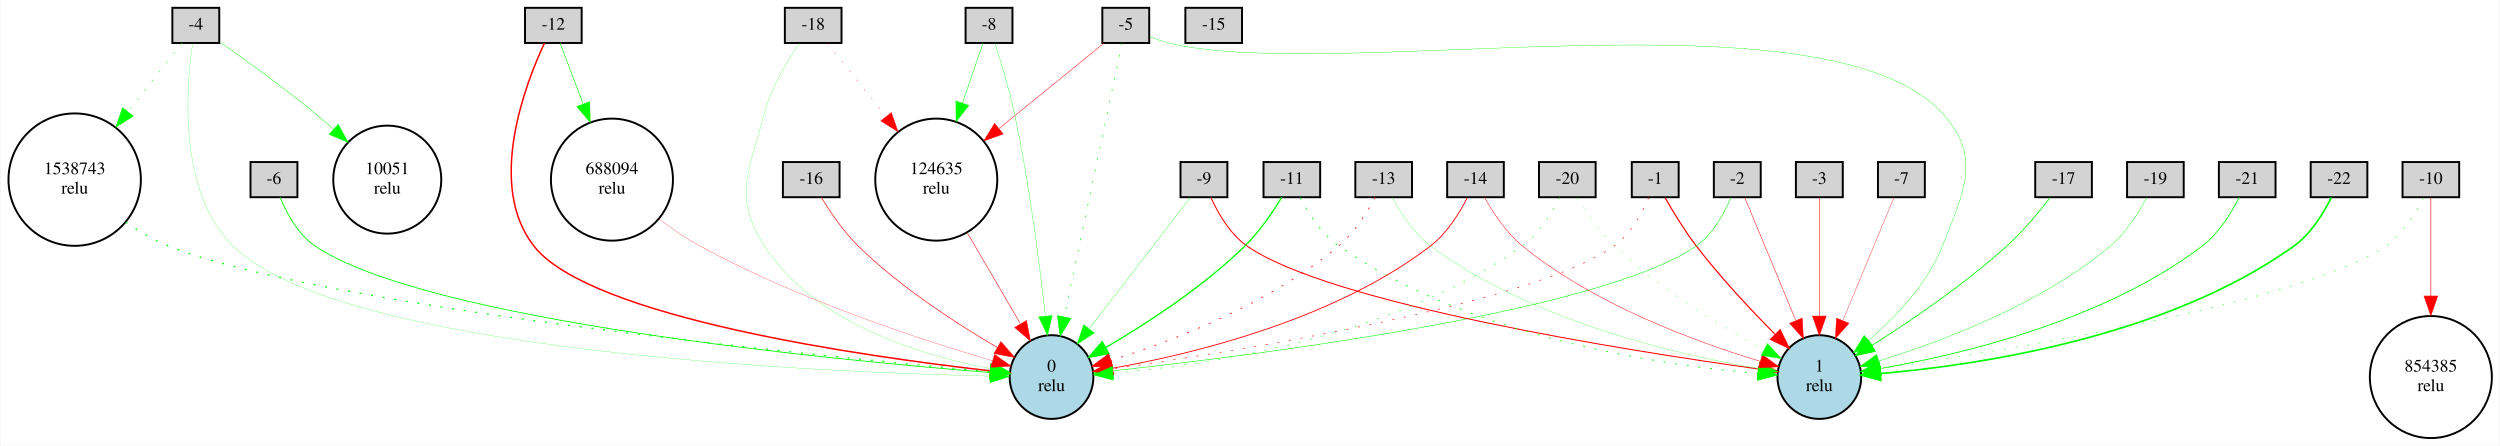
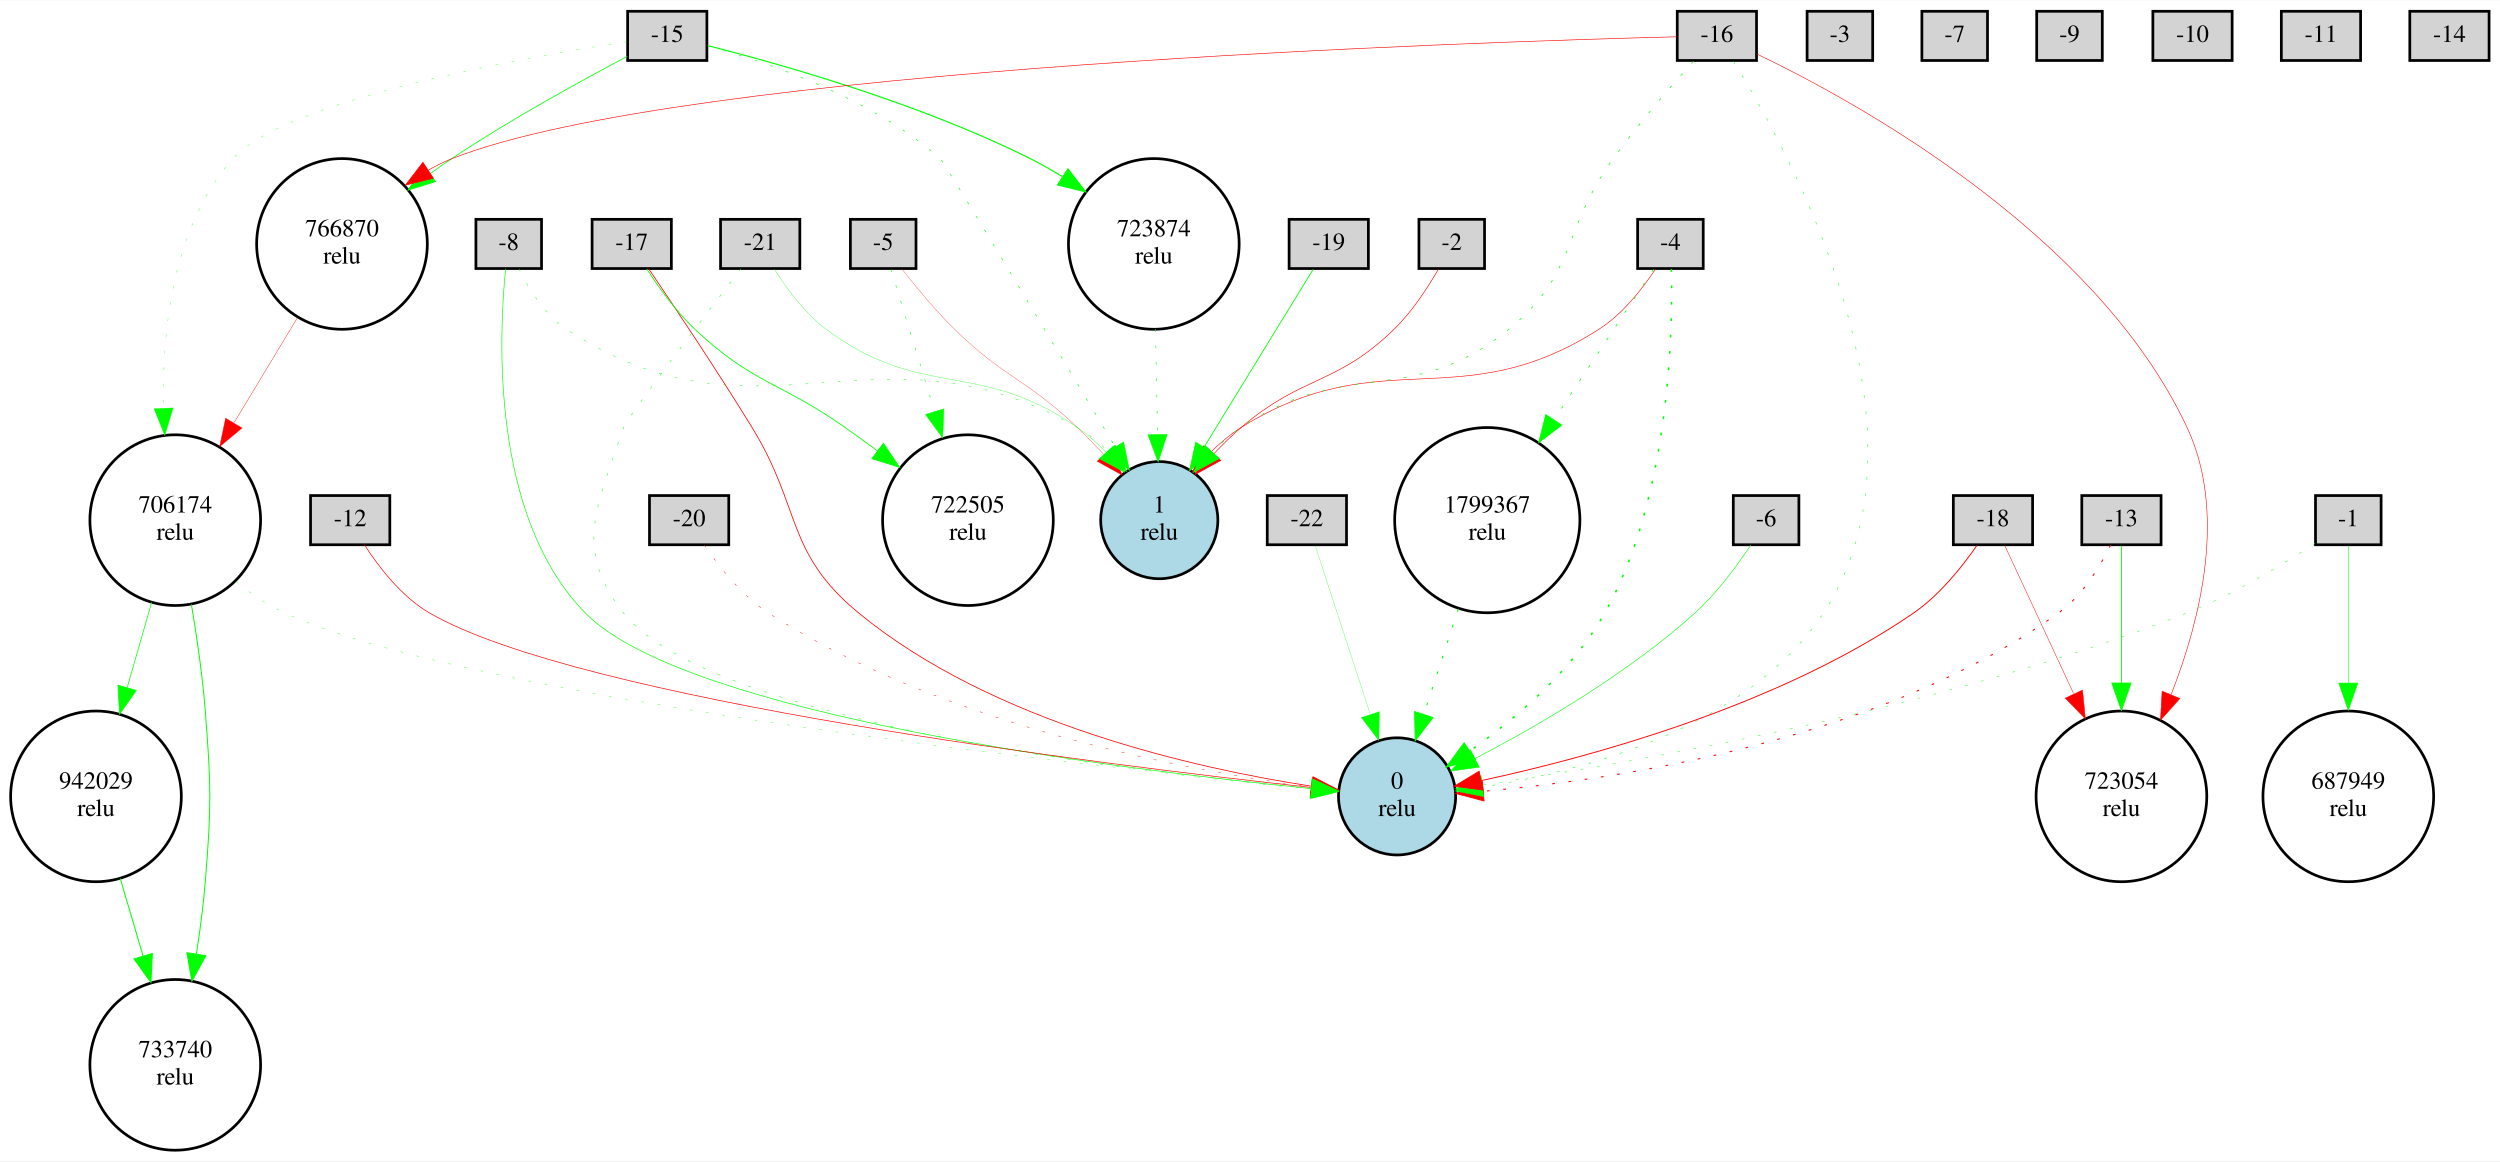
- <svg xmlns="http://www.w3.org/2000/svg" width="1279pt" height="228pt" viewBox="0.00 0.00 1279.05 228.11">
-   <g id="graph0" class="graph" transform="scale(1 1) rotate(0) translate(4 224.1076)">
-     <polygon fill="#ffffff" stroke="transparent" points="-4,4 -4,-224.108 1275.054,-224.108 1275.054,4 -4,4" />
+ <svg xmlns="http://www.w3.org/2000/svg" width="915pt" height="425pt" viewBox="0.00 0.00 914.61 424.56">
+   <g id="graph0" class="graph" transform="scale(1 1) rotate(0) translate(4 420.5584)">
+     <polygon fill="#ffffff" stroke="transparent" points="-4,4 -4,-420.558 910.613,-420.558 910.613,4 -4,4" />
    <g id="node1" class="node">
-       <polygon fill="#d3d3d3" stroke="#000000" points="854.941,-141.167 830.941,-141.167 830.941,-123.166 854.941,-123.166 854.941,-141.167" />
-       <text text-anchor="middle" x="842.941" y="-129.966" font-family="Times,serif" font-size="9.00" fill="#000000">-1</text>
+       <polygon fill="#d3d3d3" stroke="#000000" points="867.113,-239.392 843.113,-239.392 843.113,-221.392 867.113,-221.392 867.113,-239.392" />
+       <text text-anchor="middle" x="855.113" y="-228.192" font-family="Times,serif" font-size="9.00" fill="#000000">-1</text>
    </g>
    <g id="node23" class="node">
-       <ellipse fill="#add8e6" stroke="#000000" cx="533.941" cy="-31.113" rx="21.429" ry="21.429" />
-       <text text-anchor="middle" x="533.941" y="-33.913" font-family="Times,serif" font-size="9.00" fill="#000000">0</text>
-       <text text-anchor="middle" x="533.941" y="-23.913" font-family="Times,serif" font-size="9.00" fill="#000000">relu</text>
+       <ellipse fill="#add8e6" stroke="#000000" cx="507.113" cy="-129.338" rx="21.429" ry="21.429" />
+       <text text-anchor="middle" x="507.113" y="-132.138" font-family="Times,serif" font-size="9.00" fill="#000000">0</text>
+       <text text-anchor="middle" x="507.113" y="-122.138" font-family="Times,serif" font-size="9.00" fill="#000000">relu</text>
+     </g>
+     <g id="edge20" class="edge">
+       <path fill="none" stroke="#00ff00" stroke-width=".164" stroke-dasharray="1,5" d="M842.99,-221.993C831.422,-214.331 813.265,-203.205 796.113,-196.451 706.024,-160.978 592.424,-141.415 538.408,-133.523" />
+       <polygon fill="#00ff00" stroke="#00ff00" stroke-width=".164" points="538.817,-130.046 528.423,-132.098 537.829,-136.975 538.817,-130.046" />
+     </g>
+     <g id="node29" class="node">
+       <ellipse fill="#ffffff" stroke="#000000" cx="855.113" cy="-129.338" rx="31.226" ry="31.226" />
+       <text text-anchor="middle" x="855.113" y="-132.138" font-family="Times,serif" font-size="9.00" fill="#000000">687949</text>
+       <text text-anchor="middle" x="855.113" y="-122.138" font-family="Times,serif" font-size="9.00" fill="#000000">relu</text>
+     </g>
+     <g id="edge21" class="edge">
+       <path fill="none" stroke="#00ff00" stroke-width=".191" d="M855.113,-221.066C855.113,-209.605 855.113,-189.393 855.113,-170.854" />
+       <polygon fill="#00ff00" stroke="#00ff00" stroke-width=".191" points="858.613,-170.793 855.113,-160.793 851.613,-170.793 858.613,-170.793" />
+     </g>
+     <g id="node2" class="node">
+       <polygon fill="#d3d3d3" stroke="#000000" points="539.113,-340.446 515.113,-340.446 515.113,-322.446 539.113,-322.446 539.113,-340.446" />
+       <text text-anchor="middle" x="527.113" y="-329.246" font-family="Times,serif" font-size="9.00" fill="#000000">-2</text>
+     </g>
+     <g id="node24" class="node">
+       <ellipse fill="#add8e6" stroke="#000000" cx="420.113" cy="-230.392" rx="21.429" ry="21.429" />
+       <text text-anchor="middle" x="420.113" y="-233.192" font-family="Times,serif" font-size="9.00" fill="#000000">1</text>
+       <text text-anchor="middle" x="420.113" y="-223.192" font-family="Times,serif" font-size="9.00" fill="#000000">relu</text>
+     </g>
+     <g id="edge18" class="edge">
+       <path fill="none" stroke="#ff0000" stroke-width=".226" d="M522.265,-322.28C518.467,-315.668 512.729,-306.803 506.113,-300.333 484.958,-279.647 472.568,-283.6 450.113,-264.333 446.662,-261.372 443.24,-258.018 440.01,-254.599" />
+       <polygon fill="#ff0000" stroke="#ff0000" stroke-width=".226" points="442.594,-252.237 433.307,-247.137 437.386,-256.915 442.594,-252.237" />
+     </g>
+     <g id="node3" class="node">
+       <polygon fill="#d3d3d3" stroke="#000000" points="681.113,-416.558 657.113,-416.558 657.113,-398.558 681.113,-398.558 681.113,-416.558" />
+       <text text-anchor="middle" x="669.113" y="-405.358" font-family="Times,serif" font-size="9.00" fill="#000000">-3</text>
+     </g>
+     <g id="node4" class="node">
+       <polygon fill="#d3d3d3" stroke="#000000" points="619.113,-340.446 595.113,-340.446 595.113,-322.446 619.113,-322.446 619.113,-340.446" />
+       <text text-anchor="middle" x="607.113" y="-329.246" font-family="Times,serif" font-size="9.00" fill="#000000">-4</text>
+     </g>
+     <g id="edge1" class="edge">
+       <path fill="none" stroke="#00ff00" stroke-width=".578" stroke-dasharray="1,5" d="M607.487,-322.24C608.013,-299.375 606.89,-238.792 583.113,-196.451 571.369,-175.539 550.598,-157.876 533.735,-145.928" />
+       <polygon fill="#00ff00" stroke="#00ff00" stroke-width=".578" points="535.578,-142.948 525.342,-140.213 531.638,-148.734 535.578,-142.948" />
+     </g>
+     <g id="edge19" class="edge">
+       <path fill="none" stroke="#ff0000" stroke-width=".211" d="M601.625,-322.228C596.998,-315.229 589.757,-305.891 581.113,-300.333 530.325,-267.677 501.348,-296.282 450.113,-264.333 446.178,-261.879 442.464,-258.755 439.077,-255.399" />
+       <polygon fill="#ff0000" stroke="#ff0000" stroke-width=".211" points="441.543,-252.907 432.231,-247.854 436.359,-257.612 441.543,-252.907" />
+     </g>
+     <g id="node26" class="node">
+       <ellipse fill="#ffffff" stroke="#000000" cx="540.113" cy="-230.392" rx="33.882" ry="33.882" />
+       <text text-anchor="middle" x="540.113" y="-233.192" font-family="Times,serif" font-size="9.00" fill="#000000">1799367</text>
+       <text text-anchor="middle" x="540.113" y="-223.192" font-family="Times,serif" font-size="9.00" fill="#000000">relu</text>
+     </g>
+     <g id="edge36" class="edge">
+       <path fill="none" stroke="#00ff00" stroke-width=".294" stroke-dasharray="1,5" d="M600.93,-322.12C592.689,-309.692 577.627,-286.973 564.554,-267.256" />
+       <polygon fill="#00ff00" stroke="#00ff00" stroke-width=".294" points="567.353,-265.143 558.91,-258.743 561.519,-269.011 567.353,-265.143" />
+     </g>
+     <g id="node5" class="node">
+       <polygon fill="#d3d3d3" stroke="#000000" points="331.113,-340.446 307.113,-340.446 307.113,-322.446 331.113,-322.446 331.113,-340.446" />
+       <text text-anchor="middle" x="319.113" y="-329.246" font-family="Times,serif" font-size="9.00" fill="#000000">-5</text>
+     </g>
+     <g id="edge2" class="edge">
+       <path fill="none" stroke="#ff0000" stroke-width=".101" d="M325.952,-322.317C330.954,-315.885 338.07,-307.227 345.113,-300.333 363.416,-282.417 371.563,-281.994 390.113,-264.333 393.406,-261.198 396.741,-257.748 399.932,-254.285" />
+       <polygon fill="#ff0000" stroke="#ff0000" stroke-width=".101" points="402.565,-256.591 406.615,-246.801 397.344,-251.929 402.565,-256.591" />
+     </g>
+     <g id="node27" class="node">
+       <ellipse fill="#ffffff" stroke="#000000" cx="350.113" cy="-230.392" rx="31.226" ry="31.226" />
+       <text text-anchor="middle" x="350.113" y="-233.192" font-family="Times,serif" font-size="9.00" fill="#000000">722505</text>
+       <text text-anchor="middle" x="350.113" y="-223.192" font-family="Times,serif" font-size="9.00" fill="#000000">relu</text>
+     </g>
+     <g id="edge24" class="edge">
+       <path fill="none" stroke="#00ff00" stroke-width=".206" stroke-dasharray="1,5" d="M321.974,-322.12C325.599,-310.303 332.077,-289.184 337.905,-270.187" />
+       <polygon fill="#00ff00" stroke="#00ff00" stroke-width=".206" points="341.288,-271.093 340.875,-260.506 334.596,-269.04 341.288,-271.093" />
+     </g>
+     <g id="node6" class="node">
+       <polygon fill="#d3d3d3" stroke="#000000" points="654.113,-239.392 630.113,-239.392 630.113,-221.392 654.113,-221.392 654.113,-239.392" />
+       <text text-anchor="middle" x="642.113" y="-228.192" font-family="Times,serif" font-size="9.00" fill="#000000">-6</text>
+     </g>
+     <g id="edge16" class="edge">
+       <path fill="none" stroke="#00ff00" stroke-width=".214" d="M636.488,-221.298C631.682,-214.007 624.266,-203.814 616.113,-196.451 591.615,-174.328 558.85,-155.283 535.659,-143.193" />
+       <polygon fill="#00ff00" stroke="#00ff00" stroke-width=".214" points="537.163,-140.031 526.665,-138.602 533.98,-146.266 537.163,-140.031" />
+     </g>
+     <g id="node7" class="node">
+       <polygon fill="#d3d3d3" stroke="#000000" points="723.113,-416.558 699.113,-416.558 699.113,-398.558 723.113,-398.558 723.113,-416.558" />
+       <text text-anchor="middle" x="711.113" y="-405.358" font-family="Times,serif" font-size="9.00" fill="#000000">-7</text>
+     </g>
+     <g id="node8" class="node">
+       <polygon fill="#d3d3d3" stroke="#000000" points="194.113,-340.446 170.113,-340.446 170.113,-322.446 194.113,-322.446 194.113,-340.446" />
+       <text text-anchor="middle" x="182.113" y="-329.246" font-family="Times,serif" font-size="9.00" fill="#000000">-8</text>
+     </g>
+     <g id="edge3" class="edge">
+       <path fill="none" stroke="#00ff00" stroke-width=".245" d="M180.981,-322.386C178.513,-298.244 175.39,-231.794 210.113,-196.451 247.036,-158.867 406.531,-139.122 475.328,-132.223" />
+       <polygon fill="#00ff00" stroke="#00ff00" stroke-width=".245" points="475.945,-135.679 485.558,-131.225 475.266,-128.712 475.945,-135.679" />
+     </g>
+     <g id="edge15" class="edge">
+       <path fill="none" stroke="#00ff00" stroke-width=".162" stroke-dasharray="1,5" d="M185.875,-322.344C189.303,-315.216 195.064,-305.648 203.113,-300.333 273.74,-253.693 316.603,-306.283 390.113,-264.333 394.14,-262.034 397.905,-258.994 401.313,-255.675" />
+       <polygon fill="#00ff00" stroke="#00ff00" stroke-width=".162" points="404.024,-257.896 408.169,-248.146 398.848,-253.183 404.024,-257.896" />
+     </g>
+     <g id="node9" class="node">
+       <polygon fill="#d3d3d3" stroke="#000000" points="765.113,-416.558 741.113,-416.558 741.113,-398.558 765.113,-398.558 765.113,-416.558" />
+       <text text-anchor="middle" x="753.113" y="-405.358" font-family="Times,serif" font-size="9.00" fill="#000000">-9</text>
+     </g>
+     <g id="node10" class="node">
+       <polygon fill="#d3d3d3" stroke="#000000" points="812.613,-416.558 783.613,-416.558 783.613,-398.558 812.613,-398.558 812.613,-416.558" />
+       <text text-anchor="middle" x="798.113" y="-405.358" font-family="Times,serif" font-size="9.00" fill="#000000">-10</text>
+     </g>
+     <g id="node11" class="node">
+       <polygon fill="#d3d3d3" stroke="#000000" points="859.613,-416.558 830.613,-416.558 830.613,-398.558 859.613,-398.558 859.613,-416.558" />
+       <text text-anchor="middle" x="845.113" y="-405.358" font-family="Times,serif" font-size="9.00" fill="#000000">-11</text>
+     </g>
+     <g id="node12" class="node">
+       <polygon fill="#d3d3d3" stroke="#000000" points="138.613,-239.392 109.613,-239.392 109.613,-221.392 138.613,-221.392 138.613,-239.392" />
+       <text text-anchor="middle" x="124.113" y="-228.192" font-family="Times,serif" font-size="9.00" fill="#000000">-12</text>
    </g>
    <g id="edge11" class="edge">
-       <path fill="none" stroke="#ff0000" stroke-width=".334" stroke-dasharray="1,5" d="M839.595,-122.955C836.295,-115.183 830.496,-104.369 821.941,-98.225 780.663,-68.58 630.984,-44.649 565.256,-35.324" />
-       <polygon fill="#ff0000" stroke="#ff0000" stroke-width=".334" points="565.481,-31.821 555.093,-33.904 564.512,-38.754 565.481,-31.821" />
-     </g>
-     <g id="node24" class="node">
-       <ellipse fill="#add8e6" stroke="#000000" cx="926.941" cy="-31.113" rx="21.429" ry="21.429" />
-       <text text-anchor="middle" x="926.941" y="-33.913" font-family="Times,serif" font-size="9.00" fill="#000000">1</text>
-       <text text-anchor="middle" x="926.941" y="-23.913" font-family="Times,serif" font-size="9.00" fill="#000000">relu</text>
+       <path fill="none" stroke="#ff0000" stroke-width=".248" d="M129.338,-221.373C134.391,-213.505 142.788,-202.439 153.113,-196.451 208.169,-164.521 399.373,-140.947 475.493,-132.62" />
+       <polygon fill="#ff0000" stroke="#ff0000" stroke-width=".248" points="476.291,-136.054 485.858,-131.503 475.541,-129.095 476.291,-136.054" />
+     </g>
+     <g id="node13" class="node">
+       <polygon fill="#d3d3d3" stroke="#000000" points="786.613,-239.392 757.613,-239.392 757.613,-221.392 786.613,-221.392 786.613,-239.392" />
+       <text text-anchor="middle" x="772.113" y="-228.192" font-family="Times,serif" font-size="9.00" fill="#000000">-13</text>
+     </g>
+     <g id="edge13" class="edge">
+       <path fill="none" stroke="#ff0000" stroke-width=".384" stroke-dasharray="1,5" d="M768.16,-221.263C764.361,-213.545 757.9,-202.763 749.113,-196.451 684.12,-149.769 587.933,-135.527 538.685,-131.205" />
+       <polygon fill="#ff0000" stroke="#ff0000" stroke-width=".384" points="538.88,-127.709 528.634,-130.405 538.324,-134.687 538.88,-127.709" />
+     </g>
+     <g id="node30" class="node">
+       <ellipse fill="#ffffff" stroke="#000000" cx="772.113" cy="-129.338" rx="31.226" ry="31.226" />
+       <text text-anchor="middle" x="772.113" y="-132.138" font-family="Times,serif" font-size="9.00" fill="#000000">723054</text>
+       <text text-anchor="middle" x="772.113" y="-122.138" font-family="Times,serif" font-size="9.00" fill="#000000">relu</text>
+     </g>
+     <g id="edge28" class="edge">
+       <path fill="none" stroke="#00ff00" stroke-width=".326" d="M772.113,-221.066C772.113,-209.605 772.113,-189.393 772.113,-170.854" />
+       <polygon fill="#00ff00" stroke="#00ff00" stroke-width=".326" points="775.613,-170.793 772.113,-160.793 768.613,-170.793 775.613,-170.793" />
+     </g>
+     <g id="node14" class="node">
+       <polygon fill="#d3d3d3" stroke="#000000" points="906.613,-416.558 877.613,-416.558 877.613,-398.558 906.613,-398.558 906.613,-416.558" />
+       <text text-anchor="middle" x="892.113" y="-405.358" font-family="Times,serif" font-size="9.00" fill="#000000">-14</text>
+     </g>
+     <g id="node15" class="node">
+       <polygon fill="#d3d3d3" stroke="#000000" points="254.613,-416.558 225.613,-416.558 225.613,-398.558 254.613,-398.558 254.613,-416.558" />
+       <text text-anchor="middle" x="240.113" y="-405.358" font-family="Times,serif" font-size="9.00" fill="#000000">-15</text>
+     </g>
+     <g id="edge6" class="edge">
+       <path fill="none" stroke="#00ff00" stroke-width=".23" stroke-dasharray="1,5" d="M254.886,-403.925C275.873,-398.149 314.598,-385.148 340.113,-362.558 341.251,-361.55 380.968,-295.571 404.002,-257.23" />
+       <polygon fill="#00ff00" stroke="#00ff00" stroke-width=".23" points="407.043,-258.964 409.192,-248.59 401.042,-255.36 407.043,-258.964" />
+     </g>
+     <g id="node25" class="node">
+       <ellipse fill="#ffffff" stroke="#000000" cx="418.113" cy="-331.446" rx="31.226" ry="31.226" />
+       <text text-anchor="middle" x="418.113" y="-334.246" font-family="Times,serif" font-size="9.00" fill="#000000">723874</text>
+       <text text-anchor="middle" x="418.113" y="-324.246" font-family="Times,serif" font-size="9.00" fill="#000000">relu</text>
+     </g>
+     <g id="edge26" class="edge">
+       <path fill="none" stroke="#00ff00" stroke-width=".418" d="M255.013,-403.973C280.189,-397.601 332.381,-383.023 373.113,-362.558 376.932,-360.64 380.799,-358.434 384.579,-356.102" />
+       <polygon fill="#00ff00" stroke="#00ff00" stroke-width=".418" points="386.705,-358.894 393.177,-350.505 382.887,-353.027 386.705,-358.894" />
+     </g>
+     <g id="node32" class="node">
+       <ellipse fill="#ffffff" stroke="#000000" cx="121.113" cy="-331.446" rx="31.226" ry="31.226" />
+       <text text-anchor="middle" x="121.113" y="-334.246" font-family="Times,serif" font-size="9.00" fill="#000000">766870</text>
+       <text text-anchor="middle" x="121.113" y="-324.246" font-family="Times,serif" font-size="9.00" fill="#000000">relu</text>
+     </g>
+     <g id="edge31" class="edge">
+       <path fill="none" stroke="#00ff00" stroke-width=".283" d="M225.469,-400.031C209.322,-391.545 182.762,-377.036 161.113,-362.558 158.562,-360.853 155.964,-359.035 153.379,-357.166" />
+       <polygon fill="#00ff00" stroke="#00ff00" stroke-width=".283" points="155.35,-354.27 145.24,-351.102 151.168,-359.883 155.35,-354.27" />
+     </g>
+     <g id="node33" class="node">
+       <ellipse fill="#ffffff" stroke="#000000" cx="60.113" cy="-230.392" rx="31.226" ry="31.226" />
+       <text text-anchor="middle" x="60.113" y="-233.192" font-family="Times,serif" font-size="9.00" fill="#000000">706174</text>
+       <text text-anchor="middle" x="60.113" y="-223.192" font-family="Times,serif" font-size="9.00" fill="#000000">relu</text>
+     </g>
+     <g id="edge22" class="edge">
+       <path fill="none" stroke="#00ff00" stroke-width=".116" stroke-dasharray="1,5" d="M225.502,-405.451C189.974,-400.022 100.546,-384.436 81.113,-362.558 59.332,-338.038 55.187,-300.372 55.85,-271.514" />
+       <polygon fill="#00ff00" stroke="#00ff00" stroke-width=".116" points="59.356,-271.463 56.289,-261.322 52.362,-271.162 59.356,-271.463" />
+     </g>
+     <g id="node16" class="node">
+       <polygon fill="#d3d3d3" stroke="#000000" points="638.613,-416.558 609.613,-416.558 609.613,-398.558 638.613,-398.558 638.613,-416.558" />
+       <text text-anchor="middle" x="624.113" y="-405.358" font-family="Times,serif" font-size="9.00" fill="#000000">-16</text>
+     </g>
+     <g id="edge14" class="edge">
+       <path fill="none" stroke="#00ff00" stroke-width=".186" stroke-dasharray="1,5" d="M630.184,-398.198C649.719,-366.791 707.178,-263.379 663.113,-196.451 635.518,-154.539 575.661,-138.692 538.638,-132.777" />
+       <polygon fill="#00ff00" stroke="#00ff00" stroke-width=".186" points="538.792,-129.263 528.395,-131.3 537.793,-136.192 538.792,-129.263" />
+     </g>
+     <g id="edge8" class="edge">
+       <path fill="none" stroke="#00ff00" stroke-width=".263" stroke-dasharray="1,5" d="M615.519,-398.246C607.513,-389.377 595.443,-375.497 586.113,-362.558 567.159,-336.274 573.16,-320.892 548.113,-300.333 512.246,-270.894 488.423,-290.514 450.113,-264.333 446.359,-261.768 442.771,-258.63 439.464,-255.309" />
+       <polygon fill="#00ff00" stroke="#00ff00" stroke-width=".263" points="442.041,-252.941 432.723,-247.899 436.863,-257.651 442.041,-252.941" />
+     </g>
+     <g id="edge35" class="edge">
+       <path fill="none" stroke="#ff0000" stroke-width=".206" d="M638.614,-400.993C673.663,-384.207 762.558,-335.938 796.113,-264.333 810.614,-233.386 801.302,-194.691 790.324,-166.673" />
+       <polygon fill="#ff0000" stroke="#ff0000" stroke-width=".206" points="793.475,-165.132 786.409,-157.238 787.009,-167.815 793.475,-165.132" />
+     </g>
+     <g id="edge38" class="edge">
+       <path fill="none" stroke="#ff0000" stroke-width=".225" d="M609.565,-407.229C540.518,-405.502 245.709,-396.247 161.113,-362.558 158.262,-361.423 155.446,-360.02 152.708,-358.443" />
+       <polygon fill="#ff0000" stroke="#ff0000" stroke-width=".225" points="154.564,-355.475 144.28,-352.928 150.731,-361.332 154.564,-355.475" />
+     </g>
+     <g id="node17" class="node">
+       <polygon fill="#d3d3d3" stroke="#000000" points="241.613,-340.446 212.613,-340.446 212.613,-322.446 241.613,-322.446 241.613,-340.446" />
+       <text text-anchor="middle" x="227.113" y="-329.246" font-family="Times,serif" font-size="9.00" fill="#000000">-17</text>
+     </g>
+     <g id="edge4" class="edge">
+       <path fill="none" stroke="#ff0000" stroke-width=".284" d="M233.262,-322.436C241.93,-309.656 258.131,-285.464 271.113,-264.333 289.326,-234.686 283.252,-218.567 310.113,-196.451 359.227,-156.012 433.975,-139.452 475.86,-133.053" />
+       <polygon fill="#ff0000" stroke="#ff0000" stroke-width=".284" points="476.361,-136.517 485.765,-131.637 475.37,-129.588 476.361,-136.517" />
+     </g>
+     <g id="edge29" class="edge">
+       <path fill="none" stroke="#00ff00" stroke-width=".302" d="M232.608,-322.328C236.86,-315.739 243.179,-306.883 250.113,-300.333 271.351,-280.272 281.215,-281.139 305.113,-264.333 309.01,-261.592 313.052,-258.667 317.044,-255.725" />
+       <polygon fill="#00ff00" stroke="#00ff00" stroke-width=".302" points="319.176,-258.502 325.103,-249.72 314.993,-252.889 319.176,-258.502" />
+     </g>
+     <g id="node18" class="node">
+       <polygon fill="#d3d3d3" stroke="#000000" points="739.613,-239.392 710.613,-239.392 710.613,-221.392 739.613,-221.392 739.613,-239.392" />
+       <text text-anchor="middle" x="725.113" y="-228.192" font-family="Times,serif" font-size="9.00" fill="#000000">-18</text>
+     </g>
+     <g id="edge5" class="edge">
+       <path fill="none" stroke="#ff0000" stroke-width=".341" d="M719.241,-221.142C714.002,-213.559 705.692,-203.039 696.113,-196.451 646.338,-162.217 577.221,-143.56 537.841,-135.09" />
+       <polygon fill="#ff0000" stroke="#ff0000" stroke-width=".341" points="538.534,-131.659 528.032,-133.06 537.115,-138.514 538.534,-131.659" />
+     </g>
+     <g id="edge25" class="edge">
+       <path fill="none" stroke="#ff0000" stroke-width=".169" d="M729.45,-221.066C735.153,-208.805 745.513,-186.529 754.596,-166.999" />
+       <polygon fill="#ff0000" stroke="#ff0000" stroke-width=".169" points="757.883,-168.232 758.927,-157.689 751.536,-165.28 757.883,-168.232" />
+     </g>
+     <g id="node19" class="node">
+       <polygon fill="#d3d3d3" stroke="#000000" points="496.613,-340.446 467.613,-340.446 467.613,-322.446 496.613,-322.446 496.613,-340.446" />
+       <text text-anchor="middle" x="482.113" y="-329.246" font-family="Times,serif" font-size="9.00" fill="#000000">-19</text>
+     </g>
+     <g id="edge12" class="edge">
+       <path fill="none" stroke="#00ff00" stroke-width=".311" d="M476.391,-322.12C467.42,-307.498 449.711,-278.634 436.542,-257.17" />
+       <polygon fill="#00ff00" stroke="#00ff00" stroke-width=".311" points="439.428,-255.181 431.215,-248.488 433.461,-258.841 439.428,-255.181" />
+     </g>
+     <g id="node20" class="node">
+       <polygon fill="#d3d3d3" stroke="#000000" points="262.613,-239.392 233.613,-239.392 233.613,-221.392 262.613,-221.392 262.613,-239.392" />
+       <text text-anchor="middle" x="248.113" y="-228.192" font-family="Times,serif" font-size="9.00" fill="#000000">-20</text>
+     </g>
+     <g id="edge17" class="edge">
+       <path fill="none" stroke="#ff0000" stroke-width=".162" stroke-dasharray="1,5" d="M253.684,-221.305C258.85,-213.613 267.219,-202.846 277.113,-196.451 340.31,-155.601 429.046,-138.971 475.667,-132.73" />
+       <polygon fill="#ff0000" stroke="#ff0000" stroke-width=".162" points="476.28,-136.18 485.762,-131.454 475.402,-129.235 476.28,-136.18" />
+     </g>
+     <g id="node21" class="node">
+       <polygon fill="#d3d3d3" stroke="#000000" points="288.613,-340.446 259.613,-340.446 259.613,-322.446 288.613,-322.446 288.613,-340.446" />
+       <text text-anchor="middle" x="274.113" y="-329.246" font-family="Times,serif" font-size="9.00" fill="#000000">-21</text>
    </g>
    <g id="edge7" class="edge">
-       <path fill="none" stroke="#ff0000" stroke-width=".603" d="M847.997,-122.909C851.986,-115.894 857.871,-106.145 863.941,-98.225 876.178,-82.26 891.612,-65.769 904.142,-53.129" />
-       <polygon fill="#ff0000" stroke="#ff0000" stroke-width=".603" points="906.892,-55.33 911.513,-45.796 901.955,-50.368 906.892,-55.33" />
-     </g>
-     <g id="node2" class="node">
-       <polygon fill="#d3d3d3" stroke="#000000" points="896.941,-141.167 872.941,-141.167 872.941,-123.166 896.941,-123.166 896.941,-141.167" />
-       <text text-anchor="middle" x="884.941" y="-129.966" font-family="Times,serif" font-size="9.00" fill="#000000">-2</text>
-     </g>
-     <g id="edge17" class="edge">
-       <path fill="none" stroke="#00ff00" stroke-width=".274" d="M881.638,-122.895C878.365,-115.084 872.582,-104.248 863.941,-98.225 815.581,-64.521 638.657,-42.273 565.71,-34.346" />
-       <polygon fill="#00ff00" stroke="#00ff00" stroke-width=".274" points="565.645,-30.819 555.33,-33.239 564.902,-37.78 565.645,-30.819" />
-     </g>
-     <g id="edge4" class="edge">
-       <path fill="none" stroke="#ff0000" stroke-width=".249" d="M888.817,-122.841C894.673,-108.752 906.024,-81.441 914.824,-60.268" />
-       <polygon fill="#ff0000" stroke="#ff0000" stroke-width=".249" points="918.175,-61.324 918.781,-50.747 911.711,-58.638 918.175,-61.324" />
-     </g>
-     <g id="node3" class="node">
-       <polygon fill="#d3d3d3" stroke="#000000" points="938.941,-141.167 914.941,-141.167 914.941,-123.166 938.941,-123.166 938.941,-141.167" />
-       <text text-anchor="middle" x="926.941" y="-129.966" font-family="Times,serif" font-size="9.00" fill="#000000">-3</text>
-     </g>
-     <g id="edge20" class="edge">
-       <path fill="none" stroke="#ff0000" stroke-width=".262" d="M926.941,-122.841C926.941,-109.214 926.941,-83.218 926.941,-62.369" />
-       <polygon fill="#ff0000" stroke="#ff0000" stroke-width=".262" points="930.441,-62.328 926.941,-52.328 923.441,-62.328 930.441,-62.328" />
-     </g>
-     <g id="node4" class="node">
-       <polygon fill="#d3d3d3" stroke="#000000" points="107.941,-220.108 83.941,-220.108 83.941,-202.108 107.941,-202.108 107.941,-220.108" />
-       <text text-anchor="middle" x="95.941" y="-208.908" font-family="Times,serif" font-size="9.00" fill="#000000">-4</text>
-     </g>
-     <g id="edge21" class="edge">
-       <path fill="none" stroke="#00ff00" stroke-width=".115" d="M94.317,-201.933C91.089,-180.436 86.443,-126.499 114.941,-98.225 169.602,-43.997 414.354,-33.581 502.324,-31.585" />
-       <polygon fill="#00ff00" stroke="#00ff00" stroke-width=".115" points="502.562,-35.081 512.488,-31.376 502.418,-28.082 502.562,-35.081" />
-     </g>
-     <g id="node25" class="node">
-       <ellipse fill="#ffffff" stroke="#000000" cx="193.941" cy="-132.167" rx="27.654" ry="27.654" />
-       <text text-anchor="middle" x="193.941" y="-134.966" font-family="Times,serif" font-size="9.00" fill="#000000">10051</text>
-       <text text-anchor="middle" x="193.941" y="-124.966" font-family="Times,serif" font-size="9.00" fill="#000000">relu</text>
-     </g>
-     <g id="edge29" class="edge">
-       <path fill="none" stroke="#00ff00" stroke-width=".237" d="M108.385,-202.517C120.923,-193.725 140.688,-179.494 156.941,-166.108 160.032,-163.562 163.205,-160.837 166.331,-158.079" />
-       <polygon fill="#00ff00" stroke="#00ff00" stroke-width=".237" points="168.84,-160.53 173.932,-151.239 164.158,-155.327 168.84,-160.53" />
-     </g>
-     <g id="node27" class="node">
-       <ellipse fill="#ffffff" stroke="#000000" cx="33.941" cy="-132.167" rx="33.882" ry="33.882" />
-       <text text-anchor="middle" x="33.941" y="-134.966" font-family="Times,serif" font-size="9.00" fill="#000000">1538743</text>
-       <text text-anchor="middle" x="33.941" y="-124.966" font-family="Times,serif" font-size="9.00" fill="#000000">relu</text>
-     </g>
-     <g id="edge36" class="edge">
-       <path fill="none" stroke="#00ff00" stroke-width=".25" stroke-dasharray="1,5" d="M88.829,-202.052C82.033,-193.399 71.351,-179.798 61.209,-166.886" />
-       <polygon fill="#00ff00" stroke="#00ff00" stroke-width=".25" points="63.934,-164.688 55.005,-158.985 58.429,-169.012 63.934,-164.688" />
-     </g>
-     <g id="node5" class="node">
-       <polygon fill="#d3d3d3" stroke="#000000" points="583.941,-220.108 559.941,-220.108 559.941,-202.108 583.941,-202.108 583.941,-220.108" />
-       <text text-anchor="middle" x="571.941" y="-208.908" font-family="Times,serif" font-size="9.00" fill="#000000">-5</text>
+       <path fill="none" stroke="#00ff00" stroke-width=".181" stroke-dasharray="1,5" d="M267.139,-322.403C253.655,-304.875 225.227,-267.695 224.113,-264.333 214.618,-235.696 205.402,-220.118 224.113,-196.451 255.25,-157.065 408.781,-138.372 475.765,-131.989" />
+       <polygon fill="#00ff00" stroke="#00ff00" stroke-width=".181" points="476.104,-135.473 485.74,-131.07 475.461,-128.503 476.104,-135.473" />
+     </g>
+     <g id="edge10" class="edge">
+       <path fill="none" stroke="#00ff00" stroke-width=".112" d="M279.361,-322.175C283.642,-315.334 290.253,-306.226 298.113,-300.333 333.243,-273.993 354.123,-289.485 390.113,-264.333 393.839,-261.728 397.413,-258.569 400.712,-255.239" />
+       <polygon fill="#00ff00" stroke="#00ff00" stroke-width=".112" points="403.316,-257.578 407.45,-247.823 398.135,-252.871 403.316,-257.578" />
+     </g>
+     <g id="node22" class="node">
+       <polygon fill="#d3d3d3" stroke="#000000" points="488.613,-239.392 459.613,-239.392 459.613,-221.392 488.613,-221.392 488.613,-239.392" />
+       <text text-anchor="middle" x="474.113" y="-228.192" font-family="Times,serif" font-size="9.00" fill="#000000">-22</text>
    </g>
    <g id="edge9" class="edge">
-       <path fill="none" stroke="#00ff00" stroke-width=".356" stroke-dasharray="1,5" d="M570.005,-201.934C564.623,-176.442 549.302,-103.871 540.457,-61.976" />
-       <polygon fill="#00ff00" stroke="#00ff00" stroke-width=".356" points="543.848,-61.094 538.358,-52.033 536.999,-62.54 543.848,-61.094" />
-     </g>
-     <g id="edge6" class="edge">
-       <path fill="none" stroke="#00ff00" stroke-width=".189" d="M584.291,-205.305C587.383,-204.063 590.734,-202.891 593.941,-202.108 679.782,-181.147 930.355,-231.357 989.941,-166.108 1010.286,-143.829 1001.045,-126.278 989.941,-98.225 982.32,-78.972 966.275,-62.016 952.285,-49.964" />
-       <polygon fill="#00ff00" stroke="#00ff00" stroke-width=".189" points="954.313,-47.1 944.365,-43.454 949.868,-52.508 954.313,-47.1" />
+       <path fill="none" stroke="#00ff00" stroke-width=".104" d="M477.158,-221.066C481.683,-207.209 490.385,-180.561 497.249,-159.543" />
+       <polygon fill="#00ff00" stroke="#00ff00" stroke-width=".104" points="500.667,-160.35 500.445,-149.757 494.013,-158.177 500.667,-160.35" />
+     </g>
+     <g id="edge27" class="edge">
+       <path fill="none" stroke="#00ff00" stroke-width=".218" stroke-dasharray="1,5" d="M418.729,-300.302C418.971,-288.102 419.247,-274.124 419.489,-261.89" />
+       <polygon fill="#00ff00" stroke="#00ff00" stroke-width=".218" points="422.993,-261.744 419.692,-251.676 415.994,-261.605 422.993,-261.744" />
+     </g>
+     <g id="edge37" class="edge">
+       <path fill="none" stroke="#00ff00" stroke-width=".394" stroke-dasharray="1,5" d="M529.49,-197.862C525.456,-185.511 520.884,-171.51 516.929,-159.397" />
+       <polygon fill="#00ff00" stroke="#00ff00" stroke-width=".394" points="520.208,-158.164 513.777,-149.744 513.554,-160.337 520.208,-158.164" />
    </g>
    <g id="node28" class="node">
-       <ellipse fill="#ffffff" stroke="#000000" cx="474.941" cy="-132.167" rx="31.226" ry="31.226" />
-       <text text-anchor="middle" x="474.941" y="-134.966" font-family="Times,serif" font-size="9.00" fill="#000000">124635</text>
-       <text text-anchor="middle" x="474.941" y="-124.966" font-family="Times,serif" font-size="9.00" fill="#000000">relu</text>
-     </g>
-     <g id="edge38" class="edge">
-       <path fill="none" stroke="#ff0000" stroke-width=".24" d="M560.814,-202.052C547.809,-191.469 525.709,-173.483 507.186,-158.408" />
-       <polygon fill="#ff0000" stroke="#ff0000" stroke-width=".24" points="509.204,-155.538 499.238,-151.94 504.785,-160.967 509.204,-155.538" />
-     </g>
-     <g id="node6" class="node">
-       <polygon fill="#d3d3d3" stroke="#000000" points="147.941,-141.167 123.941,-141.167 123.941,-123.166 147.941,-123.166 147.941,-141.167" />
-       <text text-anchor="middle" x="135.941" y="-129.966" font-family="Times,serif" font-size="9.00" fill="#000000">-6</text>
-     </g>
-     <g id="edge12" class="edge">
-       <path fill="none" stroke="#00ff00" stroke-width=".433" d="M139.081,-123.15C142.306,-115.284 148.113,-104.219 156.941,-98.225 213.412,-59.885 421.849,-39.872 502.13,-33.453" />
-       <polygon fill="#00ff00" stroke="#00ff00" stroke-width=".433" points="502.881,-36.905 512.578,-32.637 502.336,-29.926 502.881,-36.905" />
-     </g>
-     <g id="node7" class="node">
-       <polygon fill="#d3d3d3" stroke="#000000" points="980.941,-141.167 956.941,-141.167 956.941,-123.166 980.941,-123.166 980.941,-141.167" />
-       <text text-anchor="middle" x="968.941" y="-129.966" font-family="Times,serif" font-size="9.00" fill="#000000">-7</text>
-     </g>
-     <g id="edge15" class="edge">
-       <path fill="none" stroke="#ff0000" stroke-width=".177" d="M965.065,-122.841C959.21,-108.752 947.859,-81.441 939.058,-60.268" />
-       <polygon fill="#ff0000" stroke="#ff0000" stroke-width=".177" points="942.171,-58.638 935.101,-50.747 935.707,-61.324 942.171,-58.638" />
-     </g>
-     <g id="node8" class="node">
-       <polygon fill="#d3d3d3" stroke="#000000" points="513.941,-220.108 489.941,-220.108 489.941,-202.108 513.941,-202.108 513.941,-220.108" />
-       <text text-anchor="middle" x="501.941" y="-208.908" font-family="Times,serif" font-size="9.00" fill="#000000">-8</text>
-     </g>
-     <g id="edge5" class="edge">
-       <path fill="none" stroke="#00ff00" stroke-width=".179" d="M505.017,-201.897C507.933,-192.869 512.256,-178.673 514.941,-166.108 522.451,-130.963 527.737,-90.017 530.794,-62.515" />
-       <polygon fill="#00ff00" stroke="#00ff00" stroke-width=".179" points="534.302,-62.637 531.894,-52.319 527.342,-61.886 534.302,-62.637" />
-     </g>
-     <g id="edge31" class="edge">
-       <path fill="none" stroke="#00ff00" stroke-width=".254" d="M498.844,-202.052C496.225,-194.395 492.281,-182.864 488.348,-171.364" />
-       <polygon fill="#00ff00" stroke="#00ff00" stroke-width=".254" points="491.623,-170.126 485.075,-161.796 485,-172.391 491.623,-170.126" />
-     </g>
-     <g id="node9" class="node">
-       <polygon fill="#d3d3d3" stroke="#000000" points="623.941,-141.167 599.941,-141.167 599.941,-123.166 623.941,-123.166 623.941,-141.167" />
-       <text text-anchor="middle" x="611.941" y="-129.966" font-family="Times,serif" font-size="9.00" fill="#000000">-9</text>
-     </g>
-     <g id="edge16" class="edge">
-       <path fill="none" stroke="#00ff00" stroke-width=".167" d="M604.892,-122.936C599.67,-116.105 592.374,-106.575 585.941,-98.225 575.197,-84.279 563.159,-68.738 553.374,-56.126" />
-       <polygon fill="#00ff00" stroke="#00ff00" stroke-width=".167" points="555.899,-53.671 547.003,-47.917 550.37,-57.963 555.899,-53.671" />
-     </g>
-     <g id="edge22" class="edge">
-       <path fill="none" stroke="#ff0000" stroke-width=".525" d="M615.553,-122.942C619.079,-115.162 625.195,-104.344 633.941,-98.225 676.371,-68.543 829.093,-44.55 895.611,-35.262" />
-       <polygon fill="#ff0000" stroke="#ff0000" stroke-width=".525" points="896.455,-38.679 905.885,-33.85 895.502,-31.745 896.455,-38.679" />
-     </g>
-     <g id="node10" class="node">
-       <polygon fill="#d3d3d3" stroke="#000000" points="1254.441,-141.167 1225.441,-141.167 1225.441,-123.166 1254.441,-123.166 1254.441,-141.167" />
-       <text text-anchor="middle" x="1239.941" y="-129.966" font-family="Times,serif" font-size="9.00" fill="#000000">-10</text>
-     </g>
-     <g id="edge14" class="edge">
-       <path fill="none" stroke="#00ff00" stroke-width=".265" stroke-dasharray="1,5" d="M1236.055,-122.944C1232.298,-115.164 1225.863,-104.346 1216.941,-98.225 1174.759,-69.285 1024.378,-44.968 958.379,-35.432" />
-       <polygon fill="#00ff00" stroke="#00ff00" stroke-width=".265" points="958.567,-31.924 948.174,-33.979 957.58,-38.854 958.567,-31.924" />
-     </g>
-     <g id="node26" class="node">
-       <ellipse fill="#ffffff" stroke="#000000" cx="1239.941" cy="-31.113" rx="31.226" ry="31.226" />
-       <text text-anchor="middle" x="1239.941" y="-33.913" font-family="Times,serif" font-size="9.00" fill="#000000">854385</text>
-       <text text-anchor="middle" x="1239.941" y="-23.913" font-family="Times,serif" font-size="9.00" fill="#000000">relu</text>
-     </g>
-     <g id="edge35" class="edge">
-       <path fill="none" stroke="#ff0000" stroke-width=".312" d="M1239.941,-122.841C1239.941,-111.38 1239.941,-91.168 1239.941,-72.629" />
-       <polygon fill="#ff0000" stroke="#ff0000" stroke-width=".312" points="1243.441,-72.567 1239.941,-62.567 1236.441,-72.567 1243.441,-72.567" />
-     </g>
-     <g id="node11" class="node">
-       <polygon fill="#d3d3d3" stroke="#000000" points="671.441,-141.167 642.441,-141.167 642.441,-123.166 671.441,-123.166 671.441,-141.167" />
-       <text text-anchor="middle" x="656.941" y="-129.966" font-family="Times,serif" font-size="9.00" fill="#000000">-11</text>
-     </g>
-     <g id="edge18" class="edge">
-       <path fill="none" stroke="#00ff00" stroke-width=".668" d="M651.803,-123.134C647.398,-115.879 640.568,-105.703 632.941,-98.225 611.501,-77.204 582.695,-58.518 561.686,-46.236" />
-       <polygon fill="#00ff00" stroke="#00ff00" stroke-width=".668" points="563.337,-43.148 552.92,-41.217 559.859,-49.223 563.337,-43.148" />
-     </g>
-     <g id="edge28" class="edge">
-       <path fill="none" stroke="#00ff00" stroke-width=".456" stroke-dasharray="1,5" d="M661.157,-123.028C665.179,-115.303 671.955,-104.517 680.941,-98.225 747.667,-51.508 845.558,-37.276 895.343,-32.966" />
-       <polygon fill="#00ff00" stroke="#00ff00" stroke-width=".456" points="895.799,-36.441 905.494,-32.169 895.251,-29.463 895.799,-36.441" />
-     </g>
-     <g id="node12" class="node">
-       <polygon fill="#d3d3d3" stroke="#000000" points="293.441,-220.108 264.441,-220.108 264.441,-202.108 293.441,-202.108 293.441,-220.108" />
-       <text text-anchor="middle" x="278.941" y="-208.908" font-family="Times,serif" font-size="9.00" fill="#000000">-12</text>
-     </g>
-     <g id="edge3" class="edge">
-       <path fill="none" stroke="#ff0000" stroke-width=".767" d="M274.391,-202.037C264.669,-181.223 244.652,-129.433 268.941,-98.225 297.599,-61.405 438.565,-41.554 502.413,-34.327" />
-       <polygon fill="#ff0000" stroke="#ff0000" stroke-width=".767" points="503.125,-37.77 512.683,-33.198 502.361,-30.811 503.125,-37.77" />
-     </g>
-     <g id="node29" class="node">
-       <ellipse fill="#ffffff" stroke="#000000" cx="308.941" cy="-132.167" rx="31.226" ry="31.226" />
-       <text text-anchor="middle" x="308.941" y="-134.966" font-family="Times,serif" font-size="9.00" fill="#000000">688094</text>
-       <text text-anchor="middle" x="308.941" y="-124.966" font-family="Times,serif" font-size="9.00" fill="#000000">relu</text>
+       <ellipse fill="#ffffff" stroke="#000000" cx="60.113" cy="-31.113" rx="31.226" ry="31.226" />
+       <text text-anchor="middle" x="60.113" y="-33.913" font-family="Times,serif" font-size="9.00" fill="#000000">733740</text>
+       <text text-anchor="middle" x="60.113" y="-23.913" font-family="Times,serif" font-size="9.00" fill="#000000">relu</text>
+     </g>
+     <g id="node31" class="node">
+       <ellipse fill="#ffffff" stroke="#000000" cx="31.113" cy="-129.338" rx="31.226" ry="31.226" />
+       <text text-anchor="middle" x="31.113" y="-132.138" font-family="Times,serif" font-size="9.00" fill="#000000">942029</text>
+       <text text-anchor="middle" x="31.113" y="-122.138" font-family="Times,serif" font-size="9.00" fill="#000000">relu</text>
+     </g>
+     <g id="edge34" class="edge">
+       <path fill="none" stroke="#00ff00" stroke-width=".367" d="M39.971,-99.334C42.617,-90.373 45.559,-80.406 48.36,-70.921" />
+       <polygon fill="#00ff00" stroke="#00ff00" stroke-width=".367" points="51.734,-71.854 51.209,-61.272 45.02,-69.872 51.734,-71.854" />
+     </g>
+     <g id="edge32" class="edge">
+       <path fill="none" stroke="#ff0000" stroke-width=".145" d="M104.926,-304.63C97.825,-292.868 89.386,-278.887 81.757,-266.248" />
+       <polygon fill="#ff0000" stroke="#ff0000" stroke-width=".145" points="84.539,-264.085 76.375,-257.332 78.547,-267.702 84.539,-264.085" />
+     </g>
+     <g id="edge23" class="edge">
+       <path fill="none" stroke="#00ff00" stroke-width=".126" stroke-dasharray="1,5" d="M82.314,-207.961C87.754,-203.531 93.831,-199.358 100.113,-196.451 167.431,-165.289 392.336,-140.611 475.685,-132.331" />
+       <polygon fill="#00ff00" stroke="#00ff00" stroke-width=".126" points="476.194,-135.798 485.804,-131.337 475.51,-128.831 476.194,-135.798" />
+     </g>
+     <g id="edge30" class="edge">
+       <path fill="none" stroke="#00ff00" stroke-width=".359" d="M66.029,-199.527C68.076,-187.396 70.107,-173.318 71.113,-160.451 73.268,-132.879 73.357,-125.79 71.113,-98.225 70.41,-89.598 69.208,-80.408 67.85,-71.685" />
+       <polygon fill="#00ff00" stroke="#00ff00" stroke-width=".359" points="71.287,-71.017 66.205,-61.721 64.381,-72.158 71.287,-71.017" />
    </g>
    <g id="edge33" class="edge">
-       <path fill="none" stroke="#00ff00" stroke-width=".313" d="M282.382,-202.052C285.316,-194.332 289.747,-182.673 294.153,-171.079" />
-       <polygon fill="#00ff00" stroke="#00ff00" stroke-width=".313" points="297.535,-172.033 297.815,-161.442 290.991,-169.547 297.535,-172.033" />
-     </g>
-     <g id="node13" class="node">
-       <polygon fill="#d3d3d3" stroke="#000000" points="718.441,-141.167 689.441,-141.167 689.441,-123.166 718.441,-123.166 718.441,-141.167" />
-       <text text-anchor="middle" x="703.941" y="-129.966" font-family="Times,serif" font-size="9.00" fill="#000000">-13</text>
-     </g>
-     <g id="edge2" class="edge">
-       <path fill="none" stroke="#ff0000" stroke-width=".424" stroke-dasharray="1,5" d="M699.571,-123.073C695.59,-115.586 689.095,-105.118 680.941,-98.225 646.044,-68.727 596.049,-49.598 564.293,-39.584" />
-       <polygon fill="#ff0000" stroke="#ff0000" stroke-width=".424" points="565.252,-36.217 554.666,-36.652 563.212,-42.914 565.252,-36.217" />
-     </g>
-     <g id="edge26" class="edge">
-       <path fill="none" stroke="#00ff00" stroke-width=".129" d="M708.25,-123.158C712.333,-115.516 719.144,-104.779 727.941,-98.225 779.314,-59.952 853.911,-42.602 895.653,-35.483" />
-       <polygon fill="#00ff00" stroke="#00ff00" stroke-width=".129" points="896.455,-38.898 905.769,-33.849 895.339,-31.988 896.455,-38.898" />
-     </g>
-     <g id="node14" class="node">
-       <polygon fill="#d3d3d3" stroke="#000000" points="765.441,-141.167 736.441,-141.167 736.441,-123.166 765.441,-123.166 765.441,-141.167" />
-       <text text-anchor="middle" x="750.941" y="-129.966" font-family="Times,serif" font-size="9.00" fill="#000000">-14</text>
-     </g>
-     <g id="edge19" class="edge">
-       <path fill="none" stroke="#ff0000" stroke-width=".441" d="M746.735,-122.87C742.854,-115.258 736.414,-104.722 727.941,-98.225 678.508,-60.322 606.143,-42.891 565.202,-35.646" />
-       <polygon fill="#ff0000" stroke="#ff0000" stroke-width=".441" points="565.702,-32.181 555.261,-33.979 564.545,-39.085 565.702,-32.181" />
-     </g>
-     <g id="edge13" class="edge">
-       <path fill="none" stroke="#ff0000" stroke-width=".24" d="M755.568,-123.053C759.762,-115.554 766.562,-105.079 774.941,-98.225 811.612,-68.233 863.787,-49.102 896.482,-39.24" />
-       <polygon fill="#ff0000" stroke="#ff0000" stroke-width=".24" points="897.746,-42.518 906.369,-36.362 895.789,-35.797 897.746,-42.518" />
-     </g>
-     <g id="node15" class="node">
-       <polygon fill="#d3d3d3" stroke="#000000" points="631.441,-220.108 602.441,-220.108 602.441,-202.108 631.441,-202.108 631.441,-220.108" />
-       <text text-anchor="middle" x="616.941" y="-208.908" font-family="Times,serif" font-size="9.00" fill="#000000">-15</text>
-     </g>
-     <g id="node16" class="node">
-       <polygon fill="#d3d3d3" stroke="#000000" points="425.441,-141.167 396.441,-141.167 396.441,-123.166 425.441,-123.166 425.441,-141.167" />
-       <text text-anchor="middle" x="410.941" y="-129.966" font-family="Times,serif" font-size="9.00" fill="#000000">-16</text>
-     </g>
-     <g id="edge10" class="edge">
-       <path fill="none" stroke="#ff0000" stroke-width=".317" d="M416.079,-123.134C420.485,-115.879 427.314,-105.703 434.941,-98.225 456.381,-77.204 485.187,-58.518 506.197,-46.236" />
-       <polygon fill="#ff0000" stroke="#ff0000" stroke-width=".317" points="508.023,-49.223 514.963,-41.217 504.545,-43.148 508.023,-49.223" />
-     </g>
-     <g id="node17" class="node">
-       <polygon fill="#d3d3d3" stroke="#000000" points="1066.441,-141.167 1037.441,-141.167 1037.441,-123.166 1066.441,-123.166 1066.441,-141.167" />
-       <text text-anchor="middle" x="1051.941" y="-129.966" font-family="Times,serif" font-size="9.00" fill="#000000">-17</text>
-     </g>
-     <g id="edge25" class="edge">
-       <path fill="none" stroke="#00ff00" stroke-width=".409" d="M1045.121,-122.964C1039.575,-115.8 1031.321,-105.83 1022.941,-98.225 1001.394,-78.671 973.942,-60.01 953.919,-47.352" />
-       <polygon fill="#00ff00" stroke="#00ff00" stroke-width=".409" points="955.628,-44.293 945.289,-41.977 951.927,-50.235 955.628,-44.293" />
-     </g>
-     <g id="node18" class="node">
-       <polygon fill="#d3d3d3" stroke="#000000" points="426.441,-220.108 397.441,-220.108 397.441,-202.108 426.441,-202.108 426.441,-220.108" />
-       <text text-anchor="middle" x="411.941" y="-208.908" font-family="Times,serif" font-size="9.00" fill="#000000">-18</text>
-     </g>
-     <g id="edge27" class="edge">
-       <path fill="none" stroke="#00ff00" stroke-width=".118" d="M405.078,-202.051C398.957,-193.362 390.438,-179.604 386.941,-166.108 379.373,-136.902 370.629,-123.605 386.941,-98.225 412.373,-58.658 467.542,-42.132 502.591,-35.438" />
-       <polygon fill="#00ff00" stroke="#00ff00" stroke-width=".118" points="503.518,-38.829 512.767,-33.661 502.314,-31.933 503.518,-38.829" />
-     </g>
-     <g id="edge39" class="edge">
-       <path fill="none" stroke="#ff0000" stroke-width=".159" stroke-dasharray="1,5" d="M419.168,-202.052C426.517,-192.844 438.338,-178.031 449.21,-164.409" />
-       <polygon fill="#ff0000" stroke="#ff0000" stroke-width=".159" points="451.958,-166.576 455.461,-156.576 446.487,-162.209 451.958,-166.576" />
-     </g>
-     <g id="node19" class="node">
-       <polygon fill="#d3d3d3" stroke="#000000" points="1113.441,-141.167 1084.441,-141.167 1084.441,-123.166 1113.441,-123.166 1113.441,-141.167" />
-       <text text-anchor="middle" x="1098.941" y="-129.966" font-family="Times,serif" font-size="9.00" fill="#000000">-19</text>
-     </g>
-     <g id="edge24" class="edge">
-       <path fill="none" stroke="#00ff00" stroke-width=".211" d="M1094.58,-123.063C1090.605,-115.569 1084.113,-105.097 1075.941,-98.225 1040.477,-68.402 989.618,-49.316 957.441,-39.405" />
-       <polygon fill="#00ff00" stroke="#00ff00" stroke-width=".211" points="958.277,-36.002 947.694,-36.508 956.282,-42.712 958.277,-36.002" />
-     </g>
-     <g id="node20" class="node">
-       <polygon fill="#d3d3d3" stroke="#000000" points="812.441,-141.167 783.441,-141.167 783.441,-123.166 812.441,-123.166 812.441,-141.167" />
-       <text text-anchor="middle" x="797.941" y="-129.966" font-family="Times,serif" font-size="9.00" fill="#000000">-20</text>
-     </g>
-     <g id="edge1" class="edge">
-       <path fill="none" stroke="#00ff00" stroke-width=".276" stroke-dasharray="1,5" d="M793.987,-123.04C790.187,-115.323 783.725,-104.542 774.941,-98.225 710.223,-51.688 614.431,-37.384 565.385,-33.014" />
-       <polygon fill="#00ff00" stroke="#00ff00" stroke-width=".276" points="565.624,-29.522 555.374,-32.204 565.059,-36.499 565.624,-29.522" />
-     </g>
-     <g id="edge23" class="edge">
-       <path fill="none" stroke="#00ff00" stroke-width=".16" stroke-dasharray="1,5" d="M803.026,-123.078C807.4,-115.791 814.214,-105.599 821.941,-98.225 844.949,-76.269 876.155,-57.399 898.558,-45.311" />
-       <polygon fill="#00ff00" stroke="#00ff00" stroke-width=".16" points="900.359,-48.318 907.571,-40.556 897.093,-42.127 900.359,-48.318" />
-     </g>
-     <g id="node21" class="node">
-       <polygon fill="#d3d3d3" stroke="#000000" points="1160.441,-141.167 1131.441,-141.167 1131.441,-123.166 1160.441,-123.166 1160.441,-141.167" />
-       <text text-anchor="middle" x="1145.941" y="-129.966" font-family="Times,serif" font-size="9.00" fill="#000000">-21</text>
-     </g>
-     <g id="edge30" class="edge">
-       <path fill="none" stroke="#00ff00" stroke-width=".424" d="M1141.894,-123.166C1138.034,-115.529 1131.537,-104.795 1122.941,-98.225 1072.861,-59.951 999.498,-42.629 958.197,-35.508" />
-       <polygon fill="#00ff00" stroke="#00ff00" stroke-width=".424" points="958.61,-32.03 948.177,-33.874 957.483,-38.938 958.61,-32.03" />
-     </g>
-     <g id="node22" class="node">
-       <polygon fill="#d3d3d3" stroke="#000000" points="1207.441,-141.167 1178.441,-141.167 1178.441,-123.166 1207.441,-123.166 1207.441,-141.167" />
-       <text text-anchor="middle" x="1192.941" y="-129.966" font-family="Times,serif" font-size="9.00" fill="#000000">-22</text>
-     </g>
-     <g id="edge8" class="edge">
-       <path fill="none" stroke="#00ff00" stroke-width=".86" d="M1188.99,-123.036C1185.192,-115.316 1178.732,-104.532 1169.941,-98.225 1104.509,-51.28 1007.602,-37.148 958.267,-32.912" />
-       <polygon fill="#00ff00" stroke="#00ff00" stroke-width=".86" points="958.448,-29.416 948.207,-32.131 957.906,-36.395 958.448,-29.416" />
-     </g>
-     <g id="edge37" class="edge">
-       <path fill="none" stroke="#00ff00" stroke-width=".647" stroke-dasharray="1,5" d="M60.063,-110.407C66.834,-105.719 74.363,-101.265 81.941,-98.225 159.152,-67.257 413.214,-41.987 502.541,-33.863" />
-       <polygon fill="#00ff00" stroke="#00ff00" stroke-width=".647" points="502.95,-37.34 512.596,-32.958 502.322,-30.369 502.95,-37.34" />
-     </g>
-     <g id="edge32" class="edge">
-       <path fill="none" stroke="#ff0000" stroke-width=".271" d="M490.752,-105.086C499.152,-90.698 509.455,-73.052 517.891,-58.603" />
-       <polygon fill="#ff0000" stroke="#ff0000" stroke-width=".271" points="521.106,-60.037 523.126,-49.636 515.061,-56.508 521.106,-60.037" />
-     </g>
-     <g id="edge34" class="edge">
-       <path fill="none" stroke="#ff0000" stroke-width=".133" d="M332.825,-112.142C339.411,-107.19 346.734,-102.177 353.941,-98.225 403.794,-70.89 467.07,-50.2 503.786,-39.427" />
-       <polygon fill="#ff0000" stroke="#ff0000" stroke-width=".133" points="504.765,-42.787 513.404,-36.654 502.826,-36.061 504.765,-42.787" />
+       <path fill="none" stroke="#00ff00" stroke-width=".266" d="M51.49,-200.346C48.681,-190.558 45.518,-179.536 42.537,-169.148" />
+       <polygon fill="#00ff00" stroke="#00ff00" stroke-width=".266" points="45.875,-168.089 39.752,-159.443 39.146,-170.02 45.875,-168.089" />
    </g>
  </g>
</svg>
